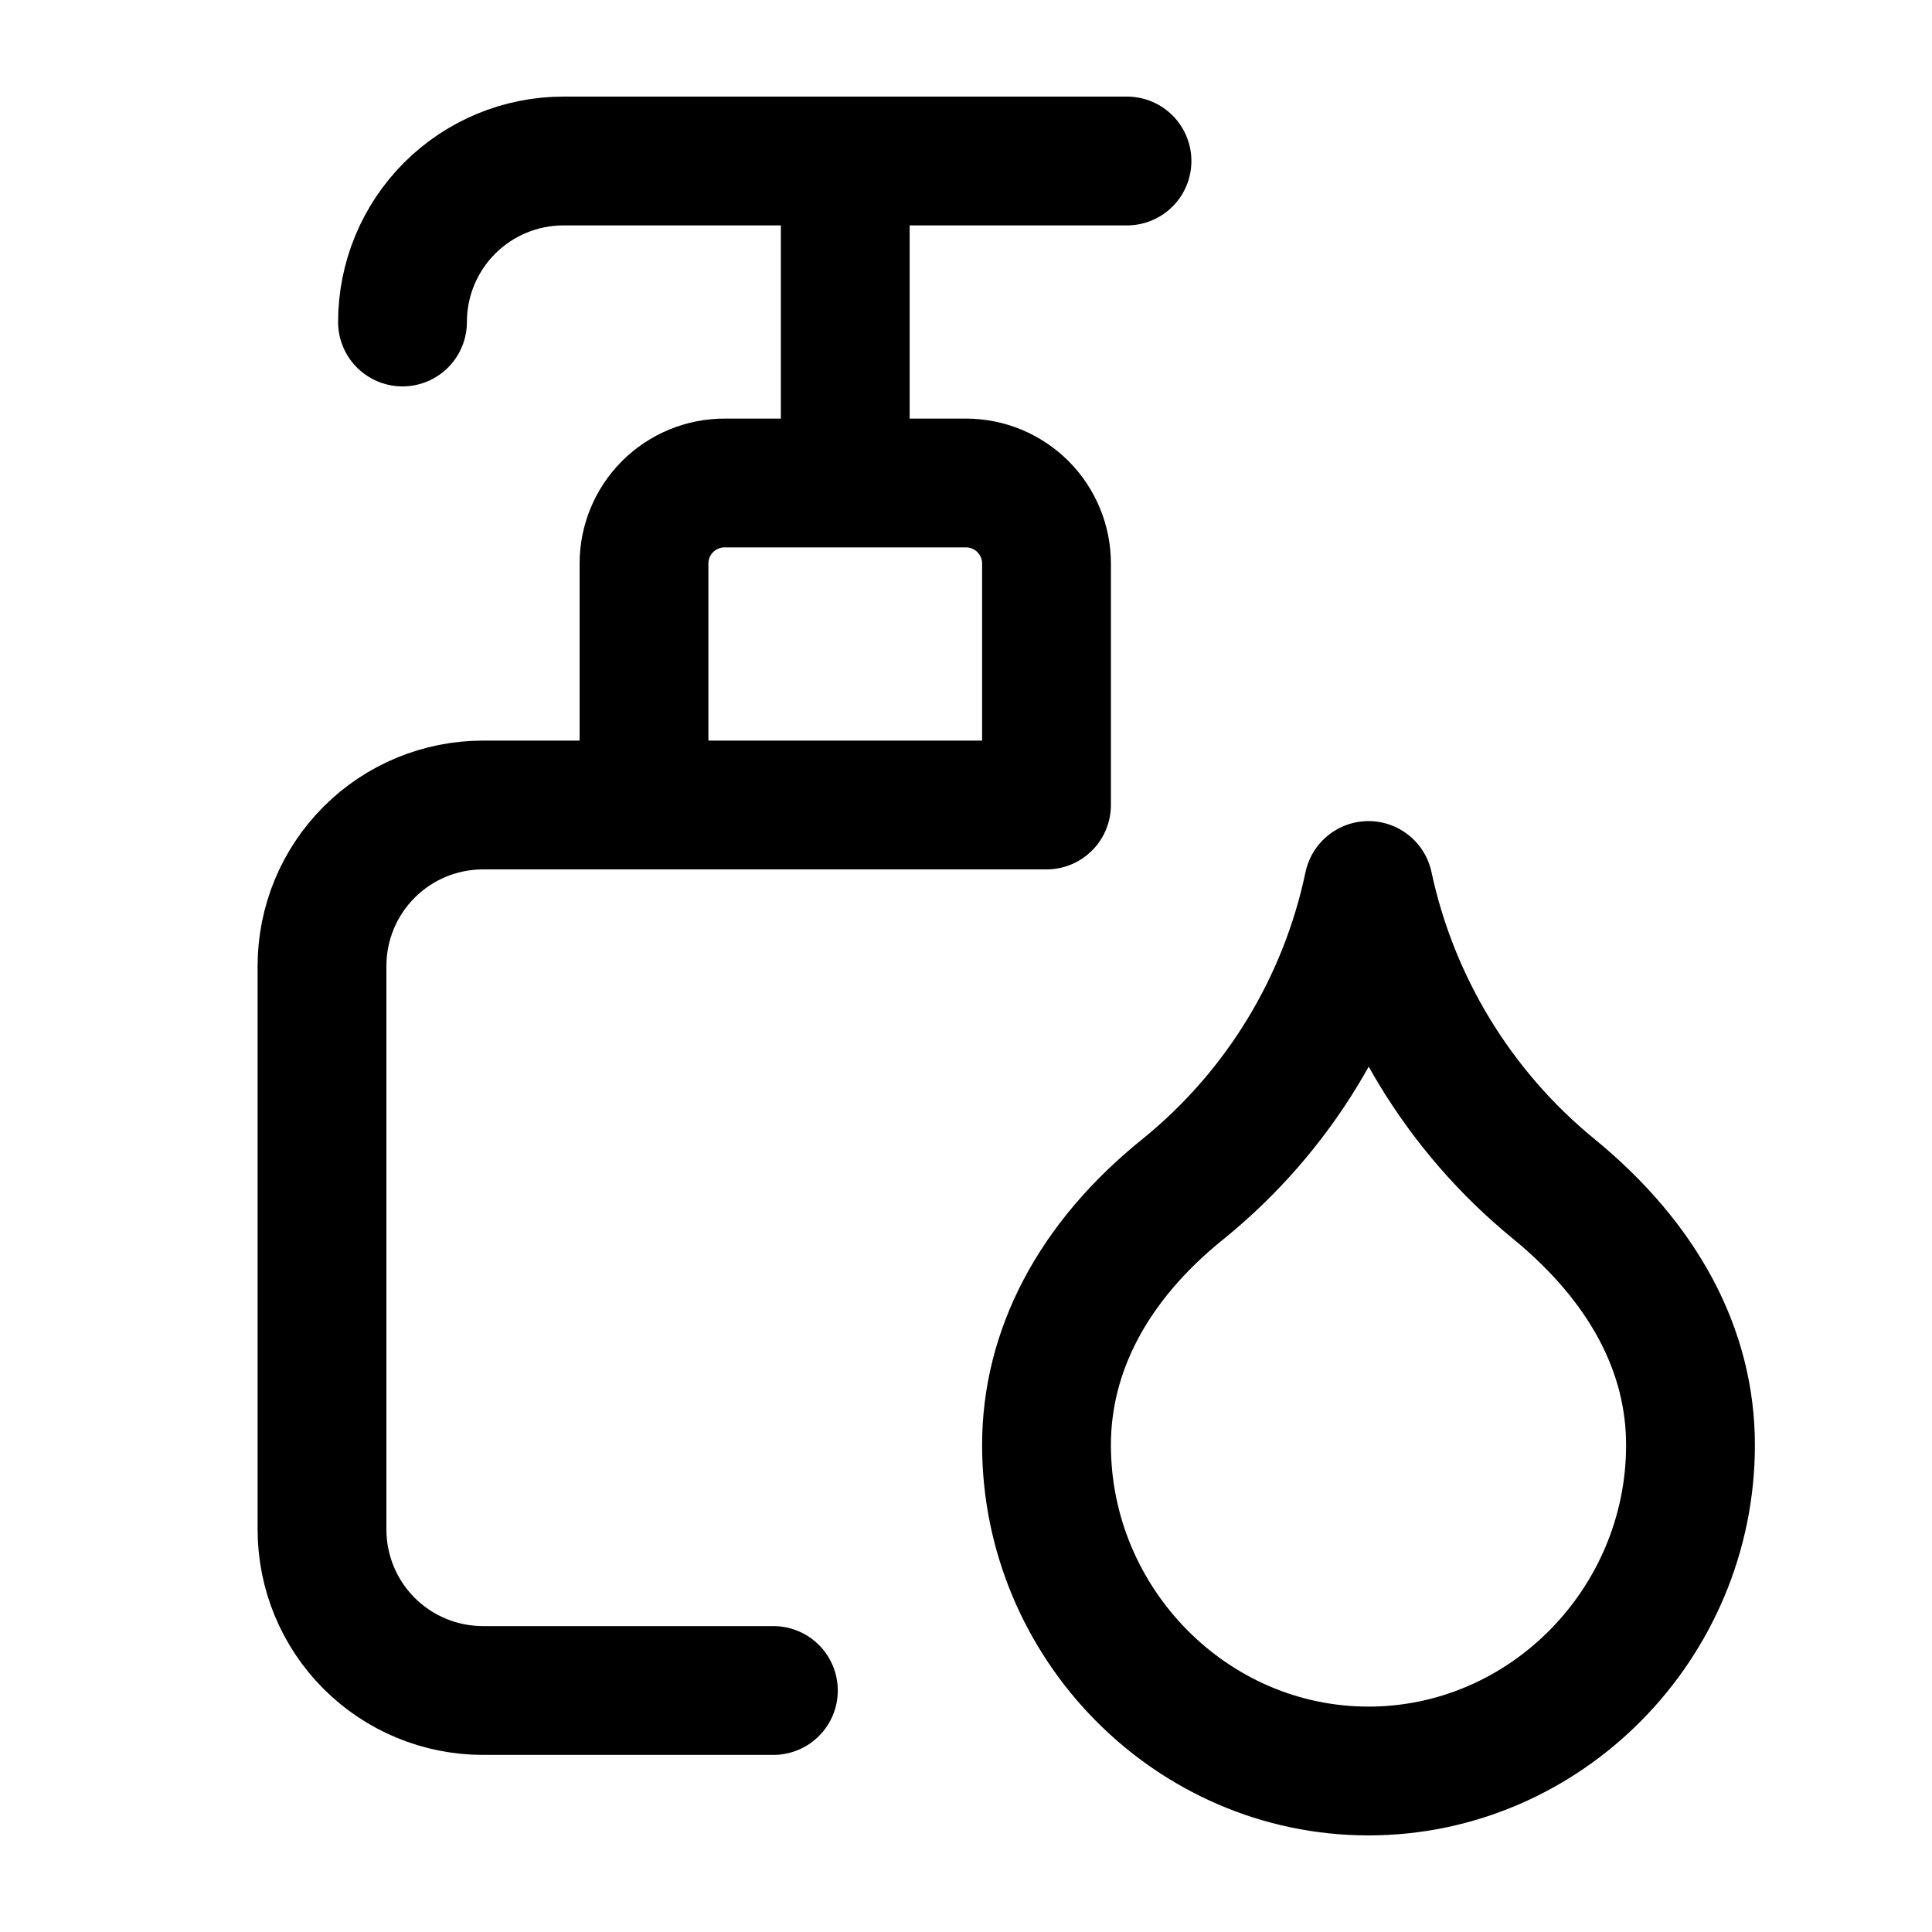
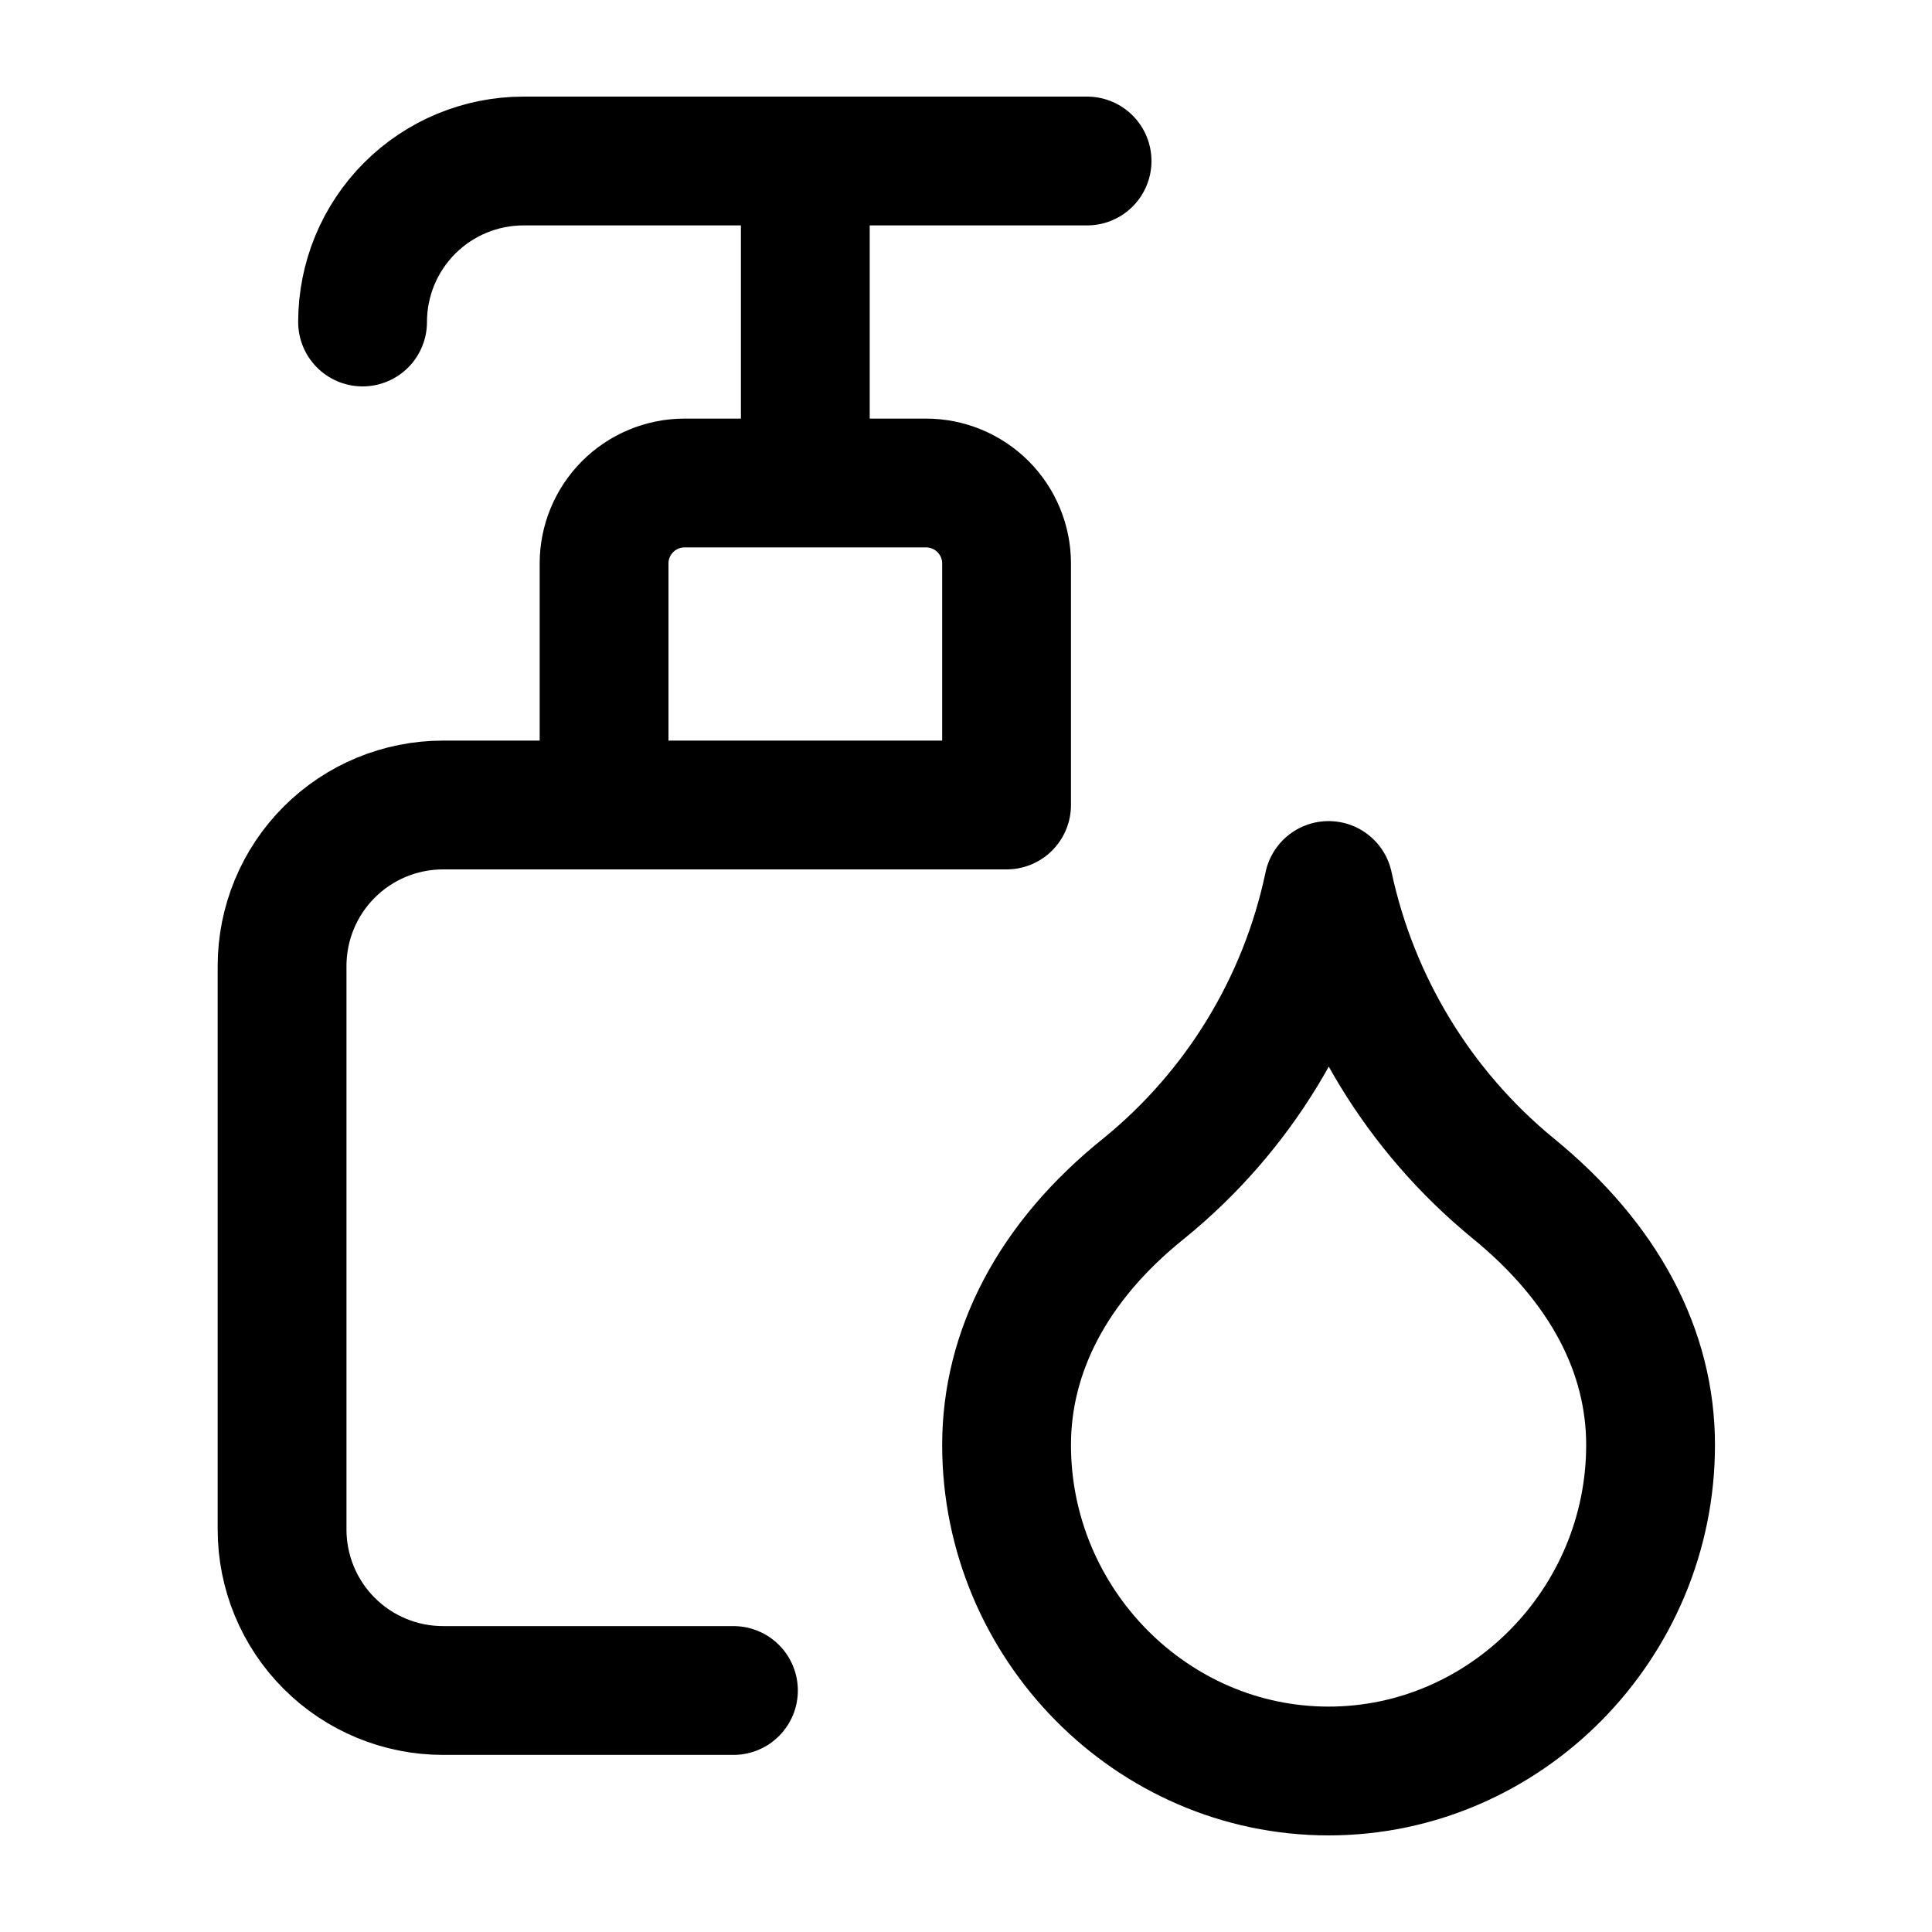
<svg xmlns="http://www.w3.org/2000/svg" width="24" height="24" viewBox="0 0 30 30" fill="none">
-   <path d="M13.125 2.5V7.5M17.5 2.5H8.75C8.087 2.5 7.451 2.763 6.982 3.232C6.513 3.701 6.25 4.337 6.25 5M12.009 26.25H7.5C6.837 26.25 6.201 25.987 5.732 25.518C5.263 25.049 5 24.413 5 23.75V15C5 14.337 5.263 13.701 5.732 13.232C6.201 12.763 6.837 12.5 7.5 12.5H16.25V8.75C16.25 8.418 16.118 8.101 15.884 7.866C15.649 7.632 15.332 7.5 15 7.5H11.25C10.918 7.5 10.601 7.632 10.366 7.866C10.132 8.101 10 8.418 10 8.75V12.5M24.113 18.45C22.654 17.253 21.645 15.595 21.25 13.75C20.862 15.598 19.852 17.257 18.387 18.45C16.95 19.6 16.25 21 16.25 22.438C16.25 25.212 18.5 27.5 21.25 27.5C24 27.5 26.25 25.212 26.25 22.438C26.25 20.988 25.538 19.613 24.113 18.45Z" stroke="currentColor" stroke-width="2" stroke-linecap="round" stroke-linejoin="round" />
+   <path transform="translate(-0.62 0)" d="M13.125 2.5V7.5M17.5 2.5H8.75C8.087 2.5 7.451 2.763 6.982 3.232C6.513 3.701 6.25 4.337 6.25 5M12.009 26.25H7.5C6.837 26.25 6.201 25.987 5.732 25.518C5.263 25.049 5 24.413 5 23.75V15C5 14.337 5.263 13.701 5.732 13.232C6.201 12.763 6.837 12.5 7.5 12.5H16.25V8.75C16.25 8.418 16.118 8.101 15.884 7.866C15.649 7.632 15.332 7.5 15 7.5H11.25C10.918 7.5 10.601 7.632 10.366 7.866C10.132 8.101 10 8.418 10 8.75V12.5M24.113 18.45C22.654 17.253 21.645 15.595 21.25 13.75C20.862 15.598 19.852 17.257 18.387 18.45C16.95 19.6 16.25 21 16.25 22.438C16.25 25.212 18.5 27.5 21.25 27.5C24 27.5 26.25 25.212 26.25 22.438C26.25 20.988 25.538 19.613 24.113 18.45Z" stroke="currentColor" stroke-width="2" stroke-linecap="round" stroke-linejoin="round" />
</svg>
